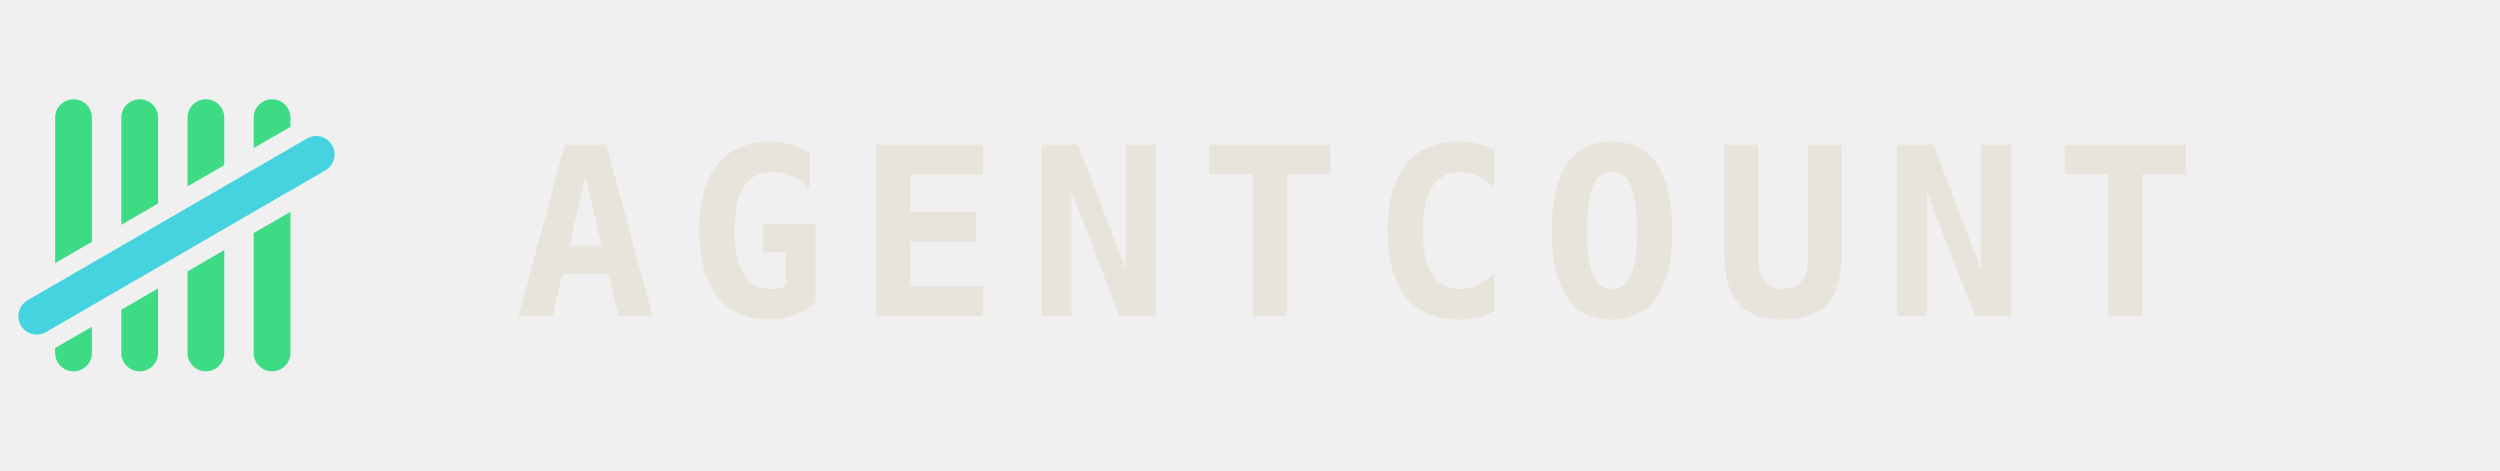
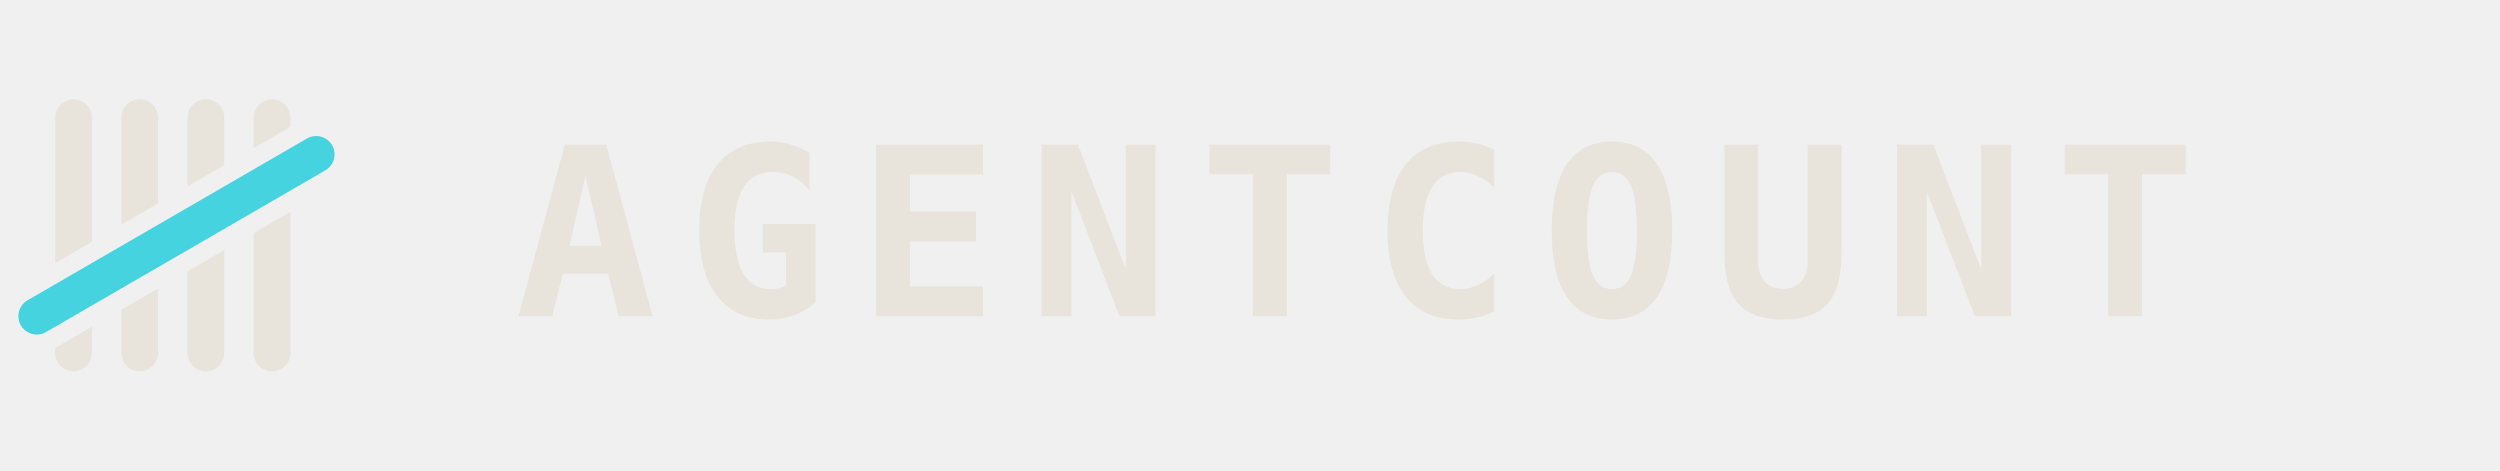
<svg xmlns="http://www.w3.org/2000/svg" width="340" height="64" viewBox="0 0 340 64" fill="none">
  <mask id="wordmark-tally-cut" maskUnits="userSpaceOnUse" x="0" y="0" width="340" height="64">
    <rect x="0" y="0" width="340" height="64" fill="#fff" />
    <line x1="5" y1="43" x2="43" y2="21" stroke="#000" stroke-width="10" stroke-linecap="round" />
  </mask>
-   <g stroke="#3ddc84" stroke-width="5" stroke-linecap="round" mask="url(#wordmark-tally-cut)">
+   <g stroke="#e8e4dc" stroke-width="5" stroke-linecap="round" mask="url(#wordmark-tally-cut)">
    <line x1="10" y1="16" x2="10" y2="48" />
    <line x1="19" y1="16" x2="19" y2="48" />
    <line x1="28" y1="16" x2="28" y2="48" />
    <line x1="37" y1="16" x2="37" y2="48" />
  </g>
  <line x1="5" y1="43" x2="43" y2="21" stroke="#45d3e0" stroke-width="5" stroke-linecap="round" />
  <text x="70" y="43" fill="#e8e4dc" font-family="'JetBrains Mono', ui-monospace, 'SF Mono', Menlo, monospace" font-size="32" font-weight="600" letter-spacing="4">AGENTCOUNT</text>
</svg>
